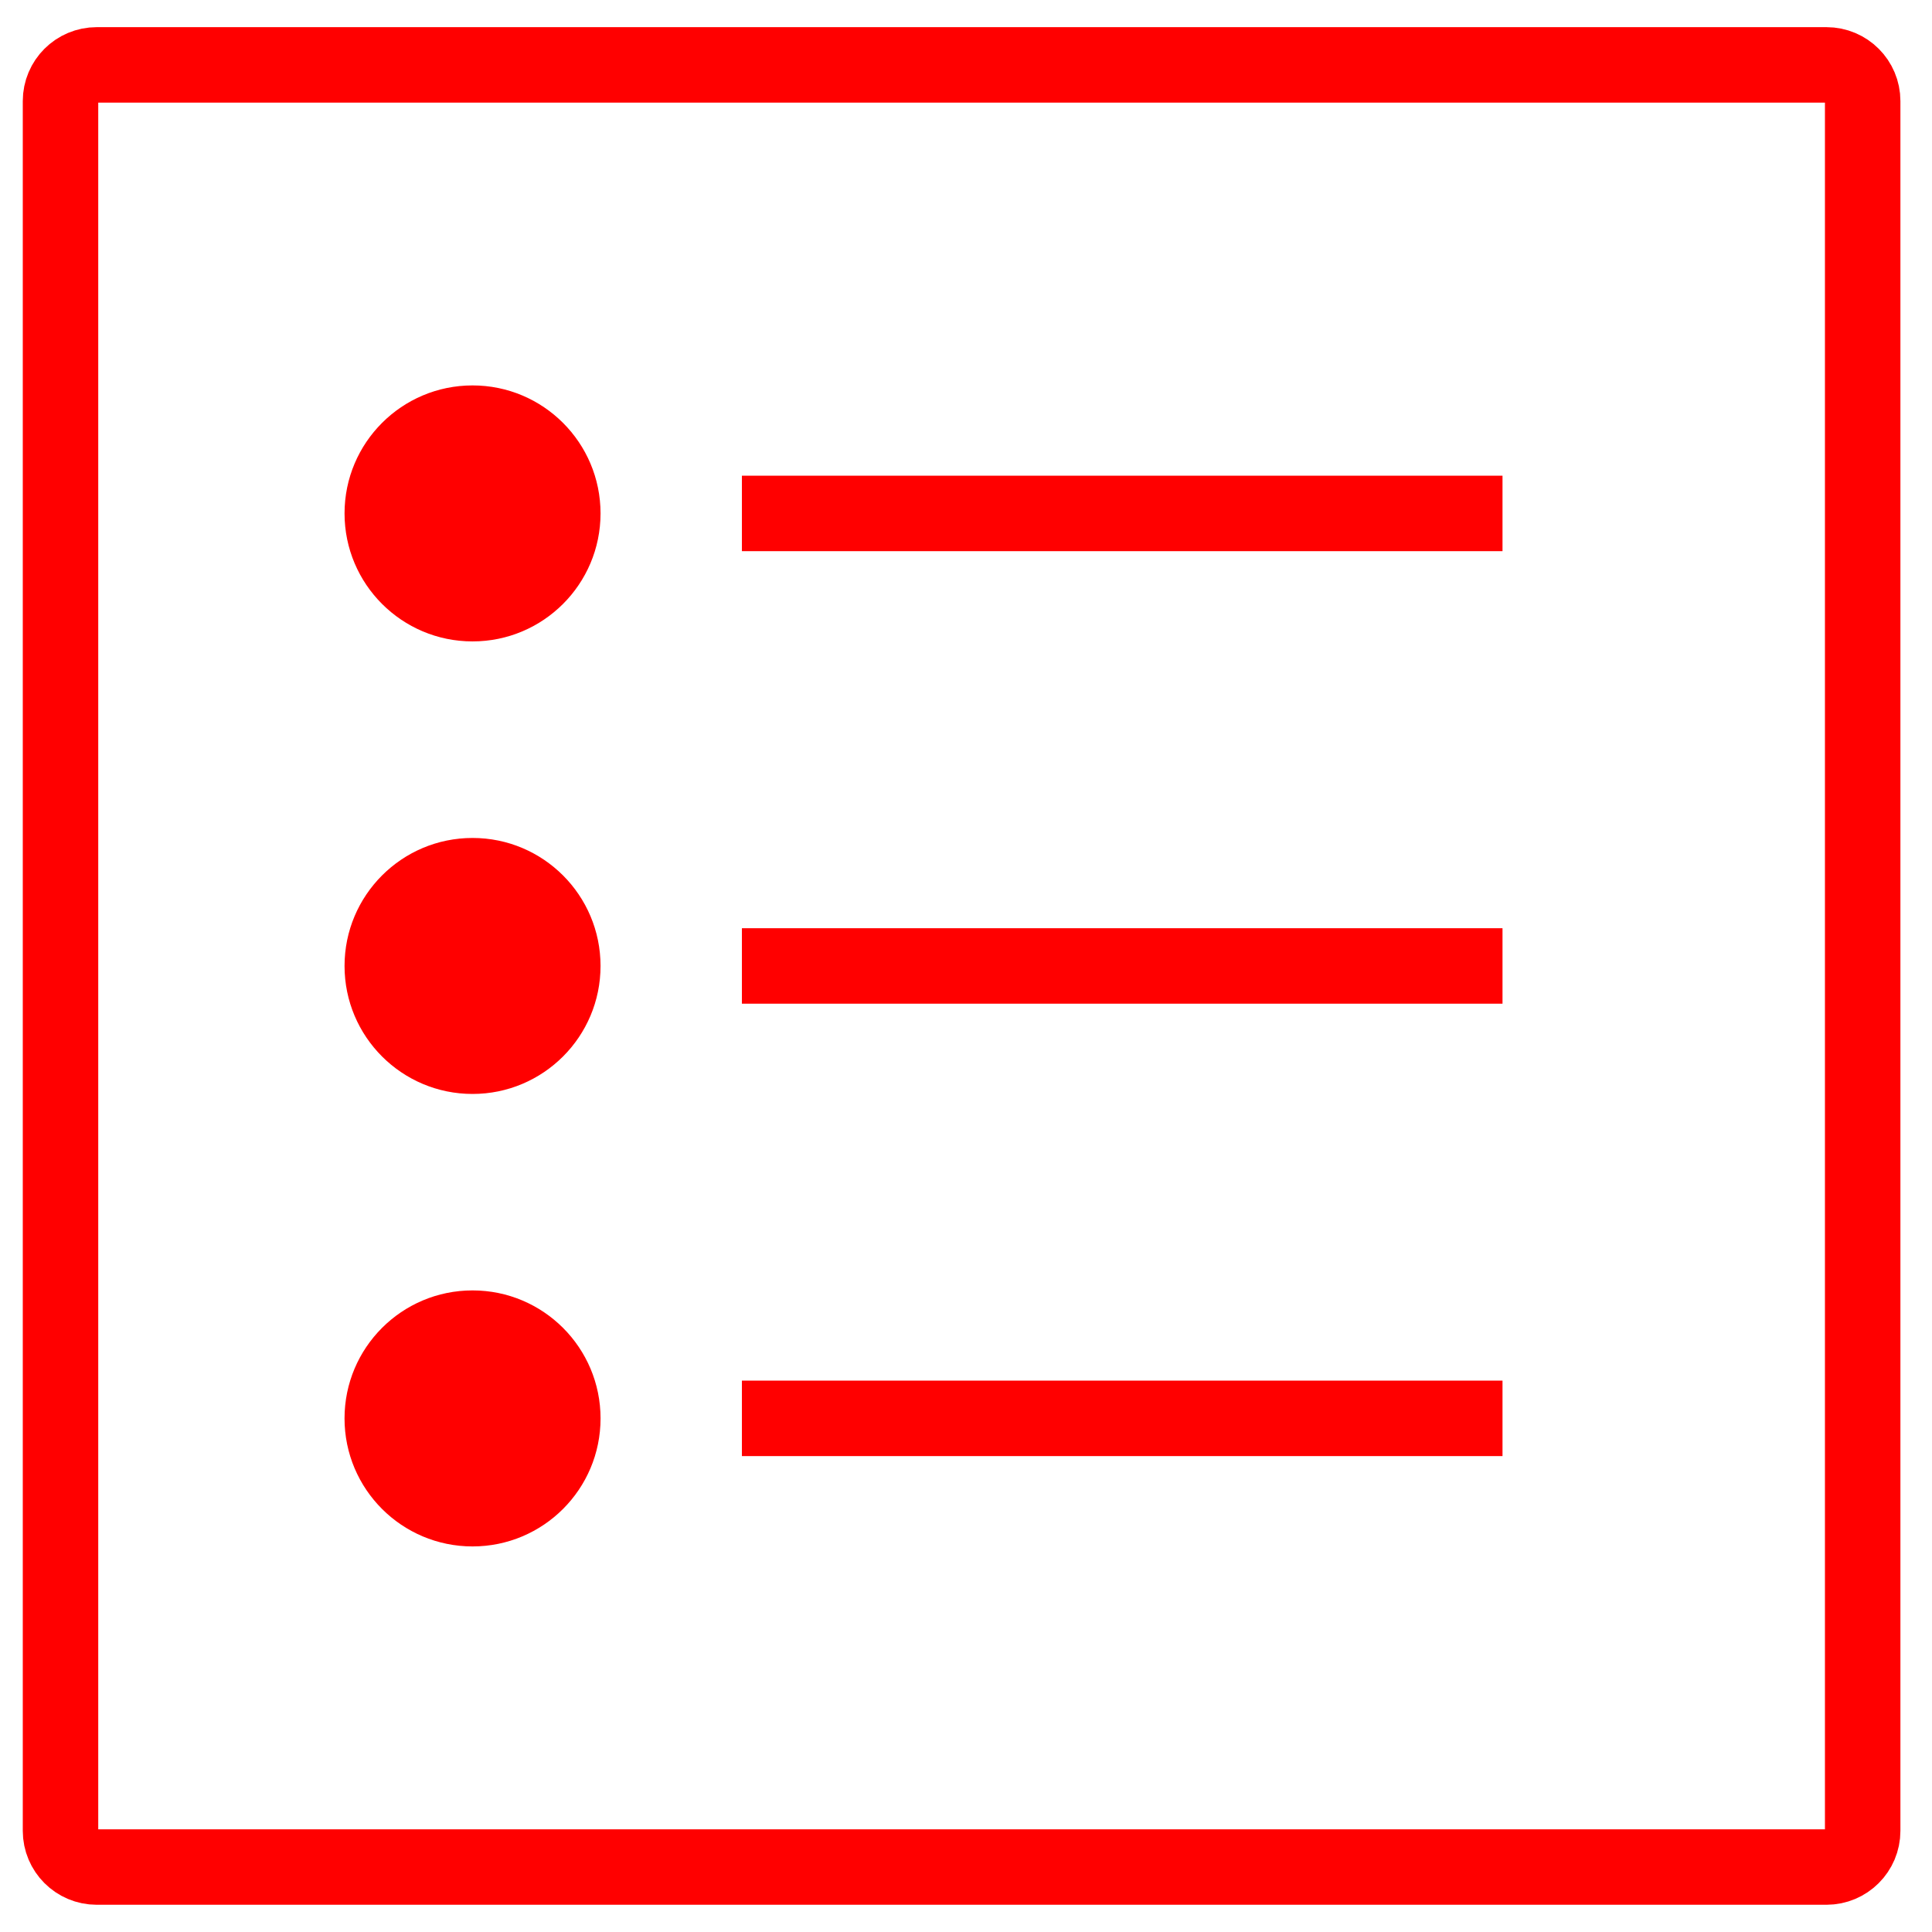
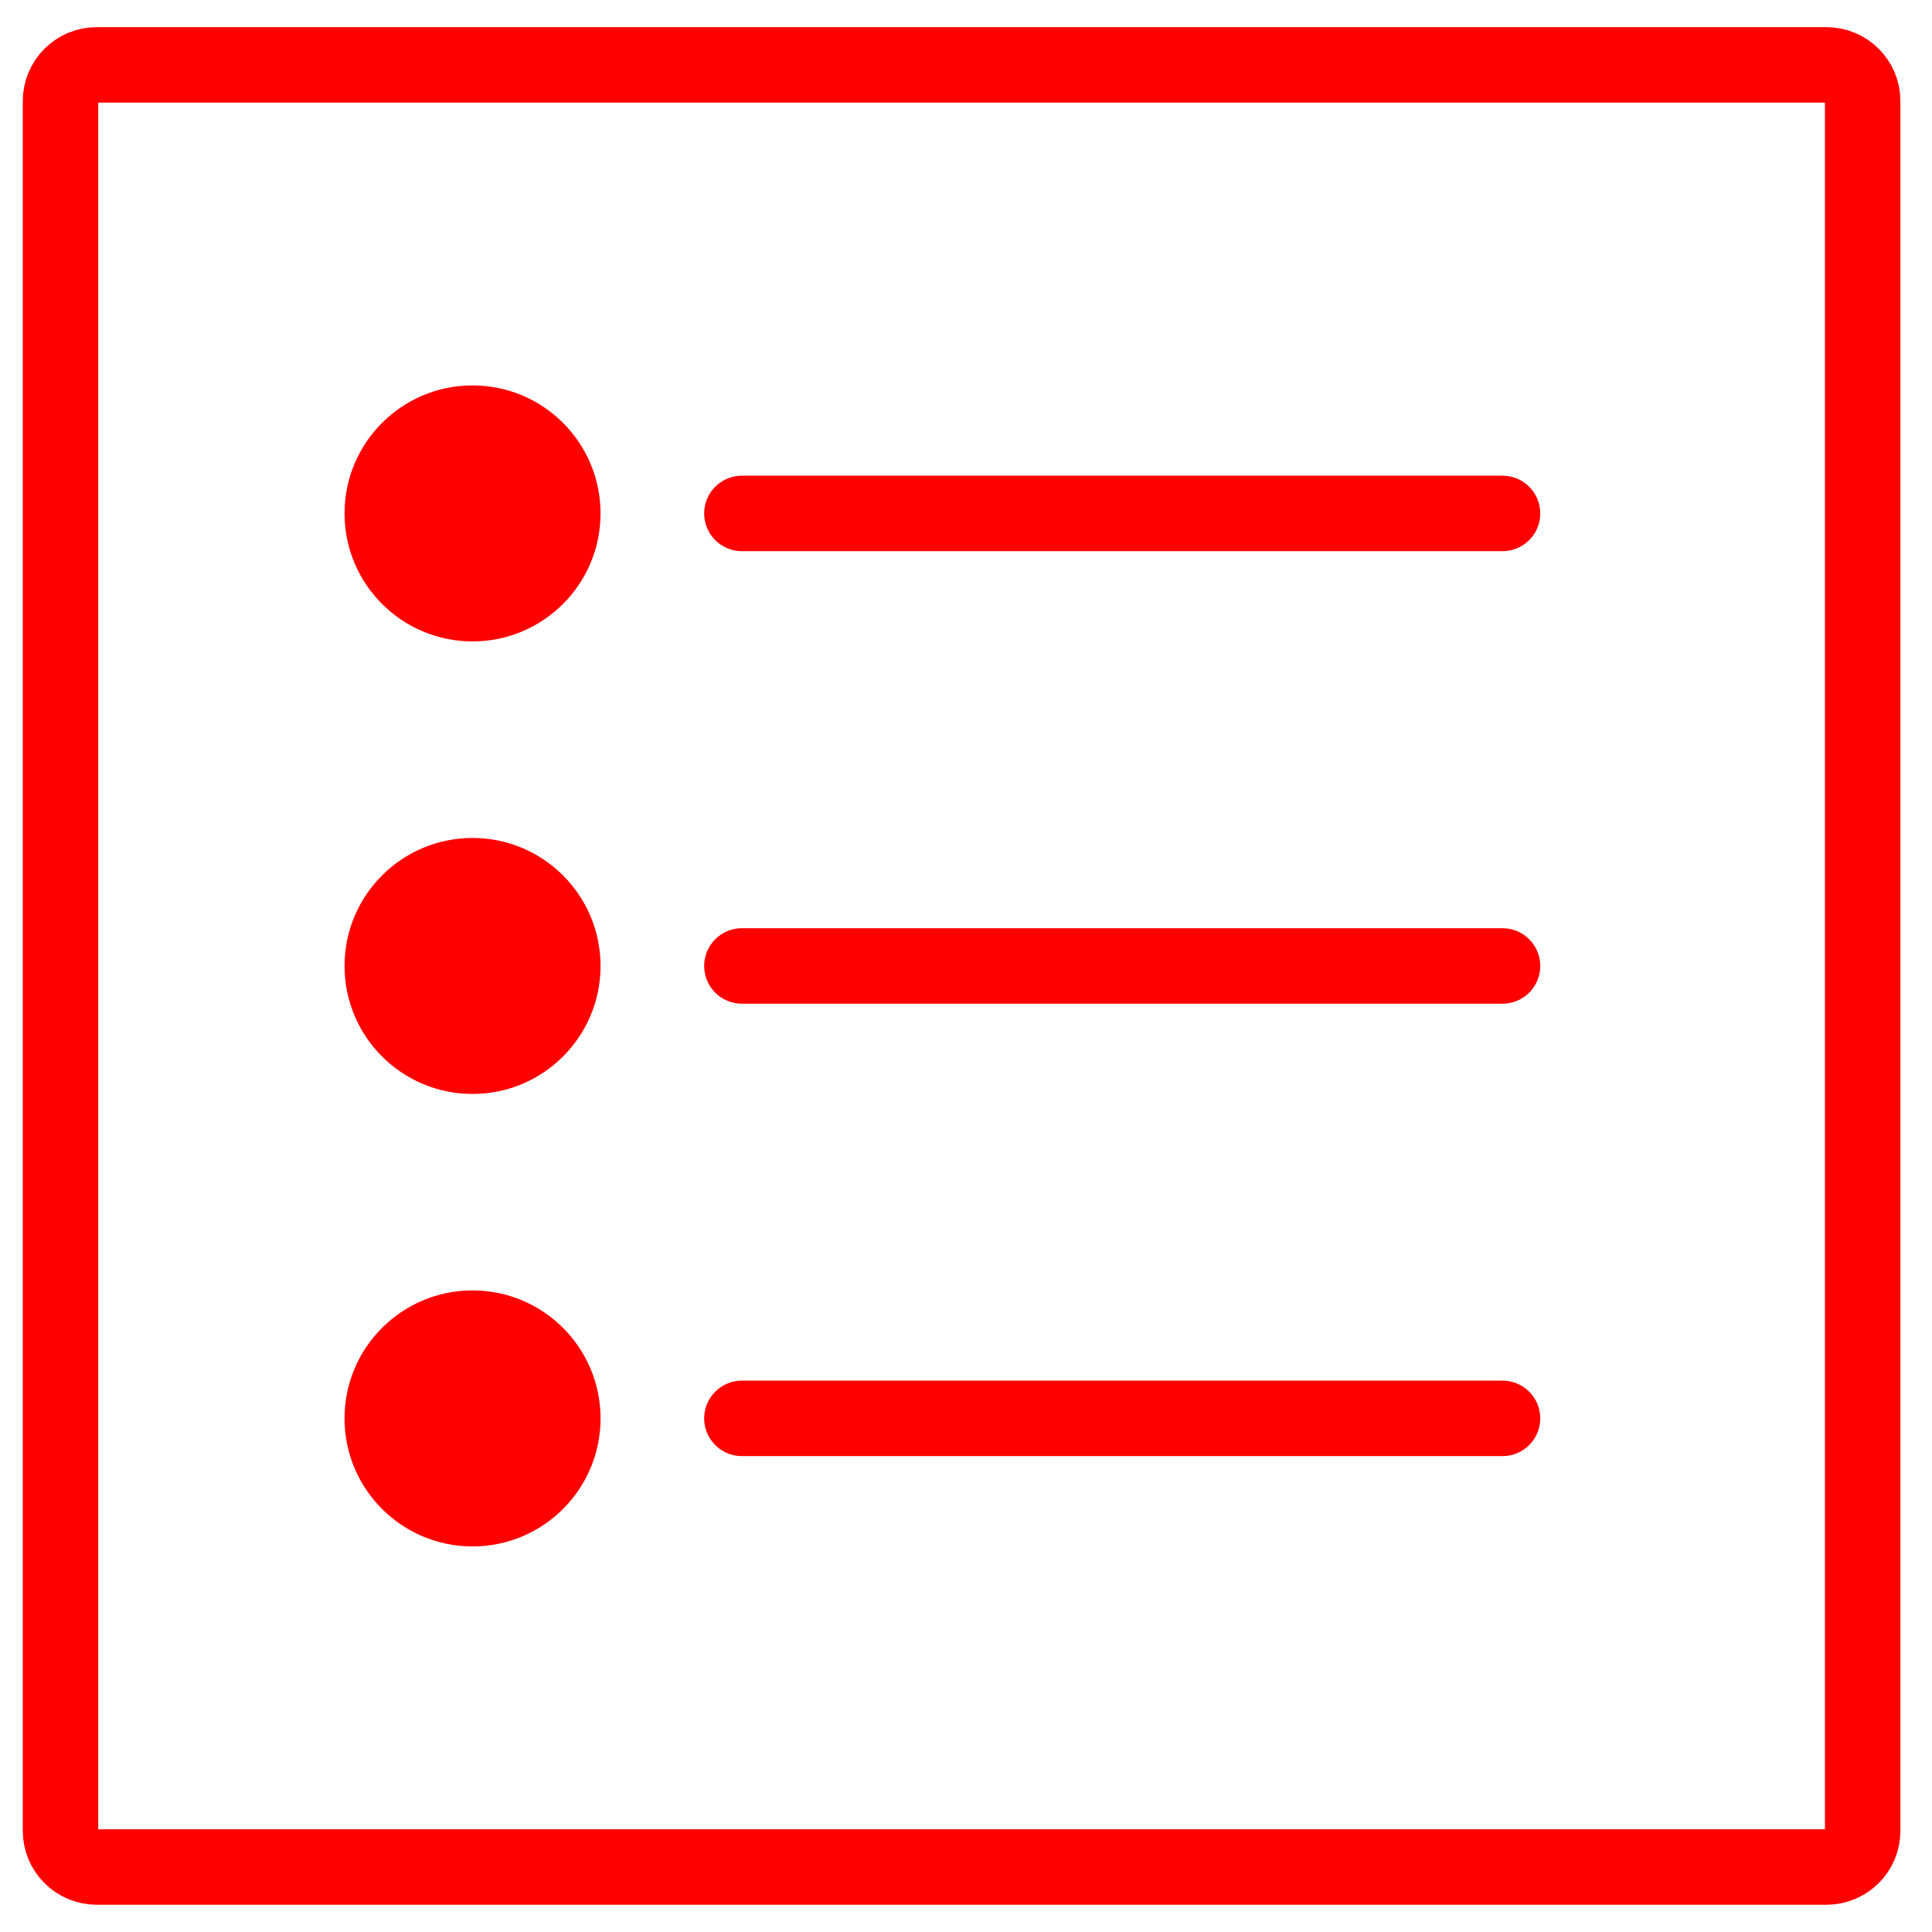
<svg xmlns="http://www.w3.org/2000/svg" version="1.1" id="Calque_1" x="0px" y="0px" width="128px" height="128px" viewBox="0 0 128 128" enable-background="new 0 0 128 128" xml:space="preserve">
-   <g id="Calque_2_1_">
-     <g>
-       <path fill="none" stroke="#FF0000" stroke-width="5" stroke-linecap="round" stroke-linejoin="round" stroke-miterlimit="10" d="    M123.407,121.297c0,1.323-1.072,2.399-2.404,2.399H6.409c-1.328,0-2.4-1.078-2.4-2.399V6.697c0-1.325,1.072-2.398,2.4-2.398    h114.598c1.328,0,2.4,1.073,2.4,2.398V121.297L123.407,121.297z" />
-       <circle fill="#FF0000" cx="31.307" cy="34.015" r="8.48" />
-       <path fill="none" stroke="#FF0000" stroke-width="5" stroke-miterlimit="10" d="M49.153,34.016h50.392" />
-       <circle fill="#FF0000" cx="31.307" cy="63.997" r="8.48" />
-       <path fill="none" stroke="#FF0000" stroke-width="5" stroke-miterlimit="10" d="M49.153,63.997h50.392" />
-       <circle fill="#FF0000" cx="31.307" cy="93.974" r="8.481" />
-       <path fill="none" stroke="#FF0000" stroke-width="5" stroke-miterlimit="10" d="M49.153,93.97h50.392" />
-     </g>
-   </g>
+   <path fill="none" stroke="#FF0000" stroke-width="5" stroke-linecap="round" stroke-linejoin="round" stroke-miterlimit="10" d="  M123.407,121.297c0,1.323-1.072,2.398-2.404,2.398H6.409c-1.328,0-2.4-1.077-2.4-2.398V6.697c0-1.325,1.072-2.398,2.4-2.398h114.598  c1.328,0,2.4,1.073,2.4,2.398V121.297L123.407,121.297z" />
+   <circle fill="#FF0000" cx="31.307" cy="34.015" r="8.48" />
+   <path fill="none" stroke="#FF0000" stroke-width="5" stroke-linecap="round" stroke-linejoin="round" stroke-miterlimit="10" d="  M49.153,34.016h50.392" />
+   <circle fill="#FF0000" cx="31.307" cy="63.997" r="8.48" />
+   <path fill="none" stroke="#FF0000" stroke-width="5" stroke-linecap="round" stroke-linejoin="round" stroke-miterlimit="10" d="  M49.153,63.997h50.392" />
+   <circle fill="#FF0000" cx="31.307" cy="93.974" r="8.481" />
+   <path fill="none" stroke="#FF0000" stroke-width="5" stroke-linecap="round" stroke-linejoin="round" stroke-miterlimit="10" d="  M49.153,93.971h50.392" />
  <g id="Calque_1_1_">
</g>
</svg>
